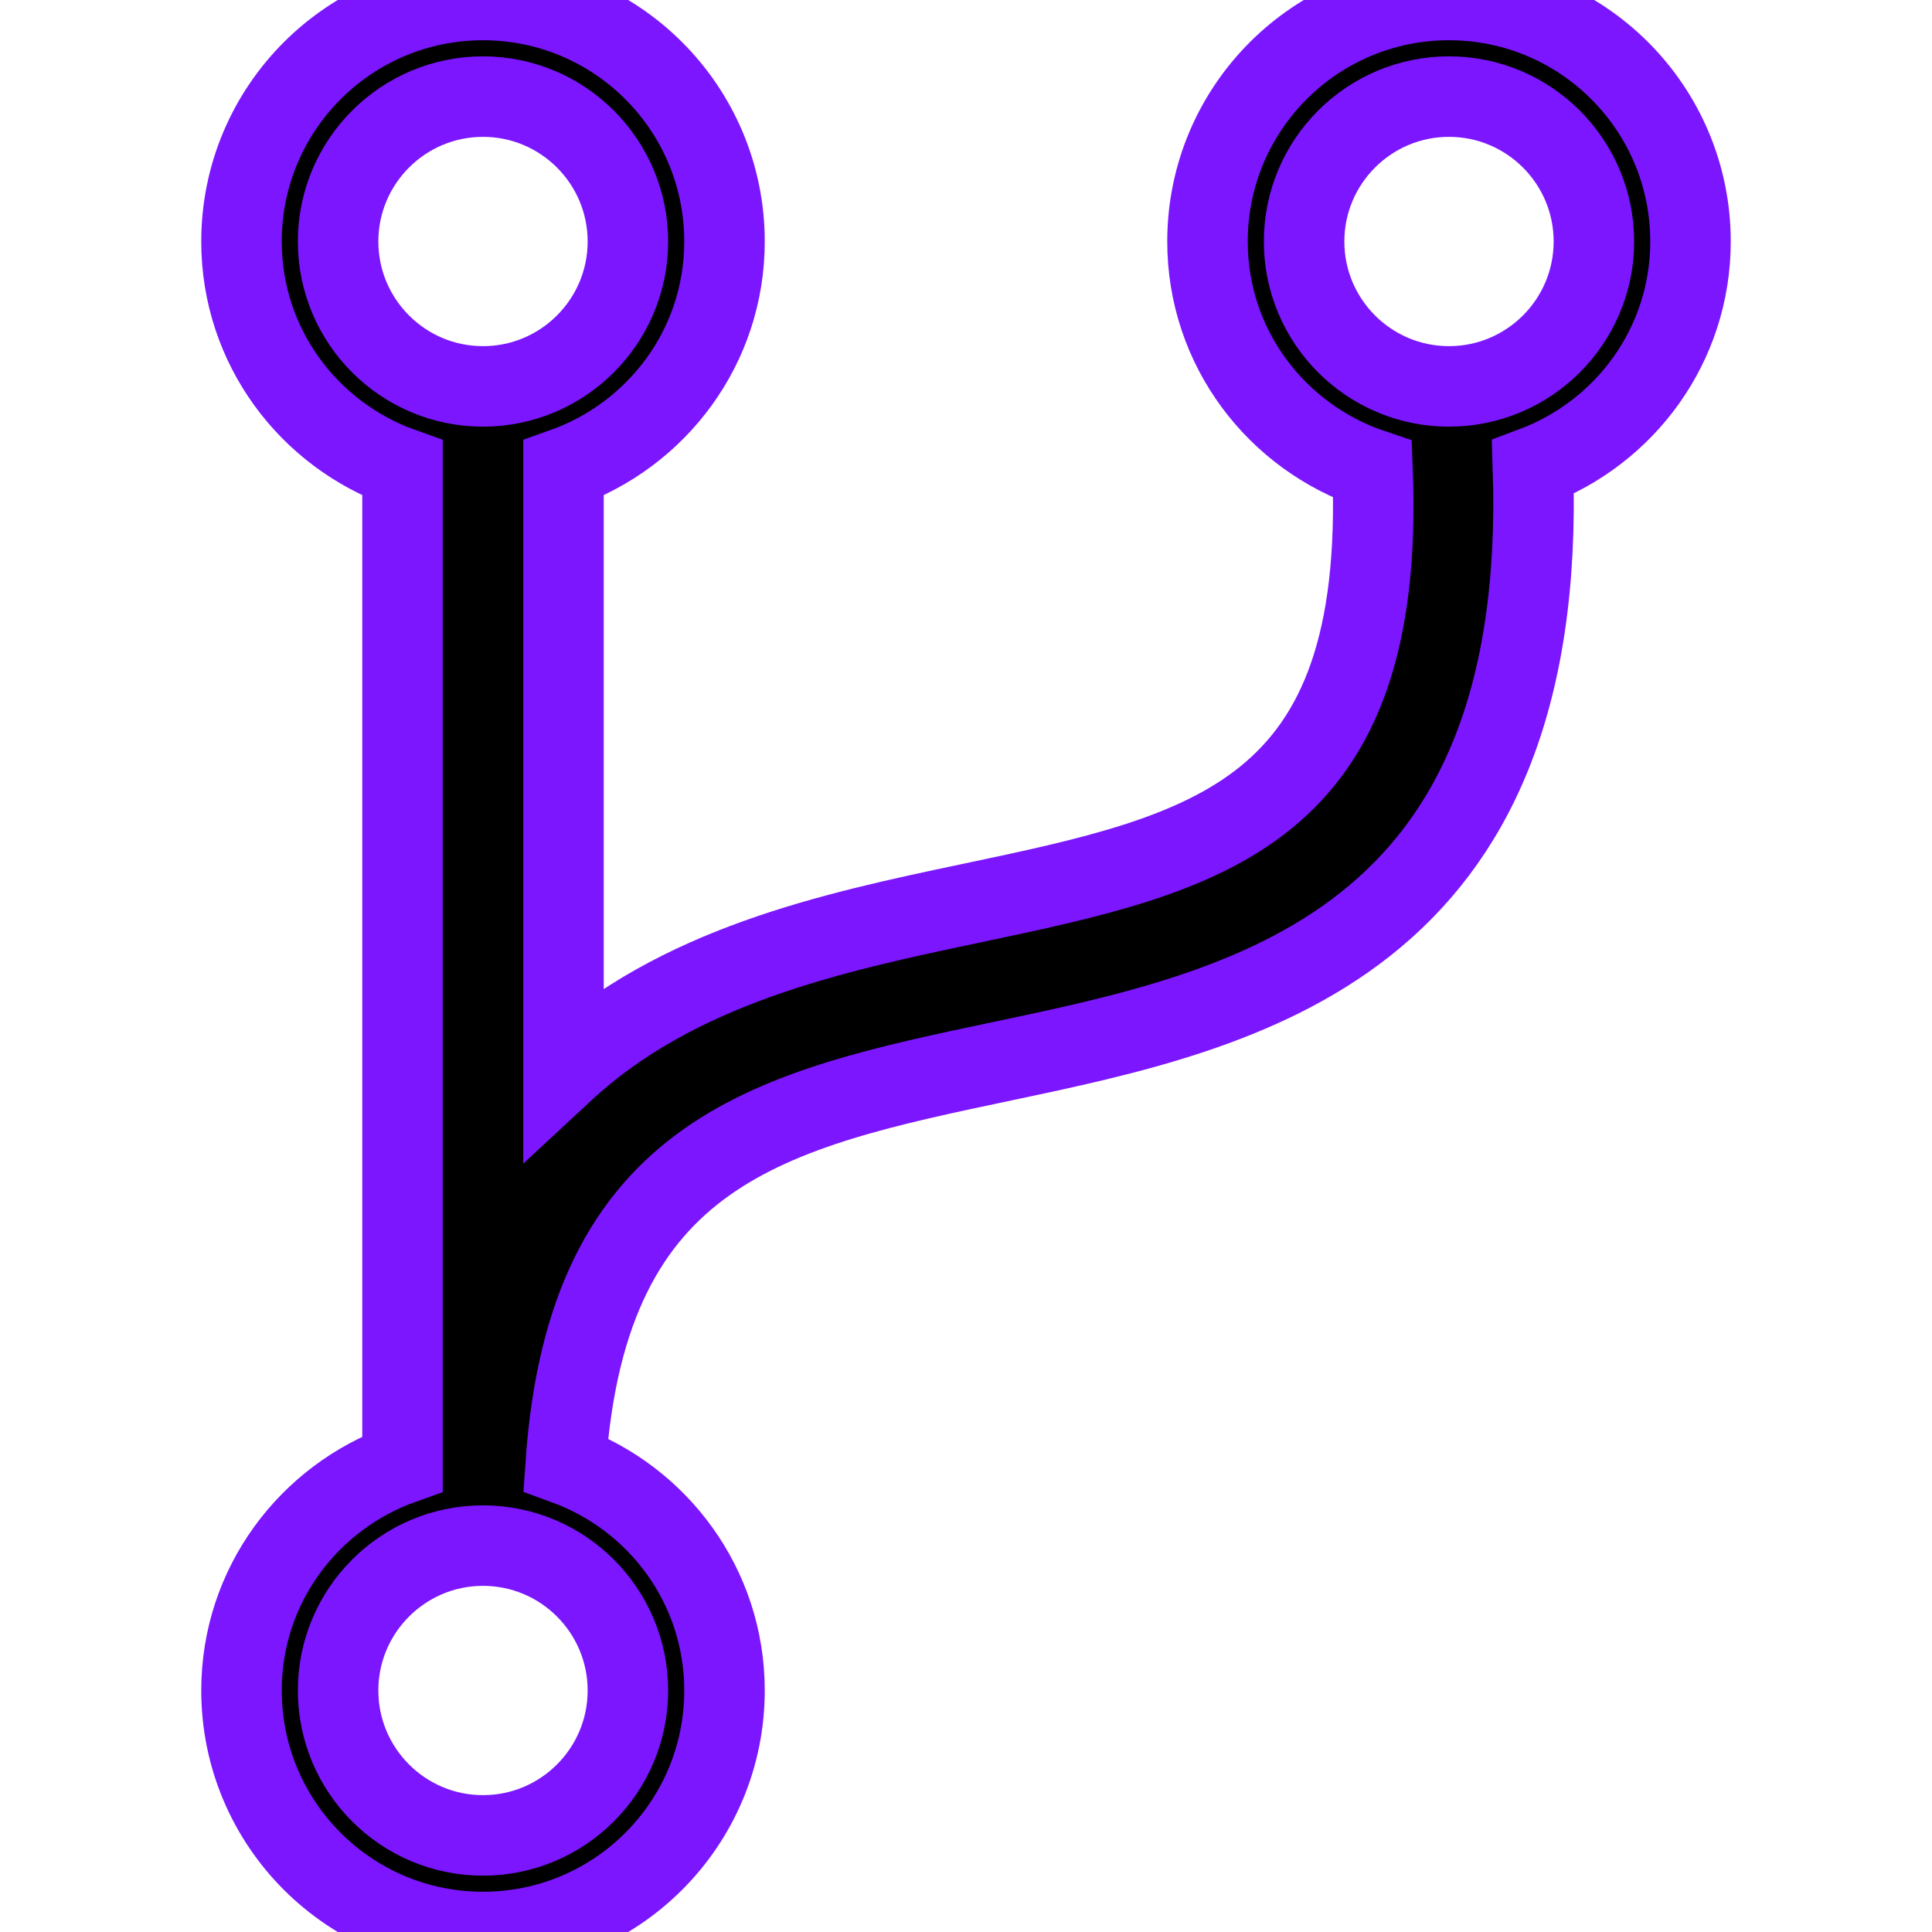
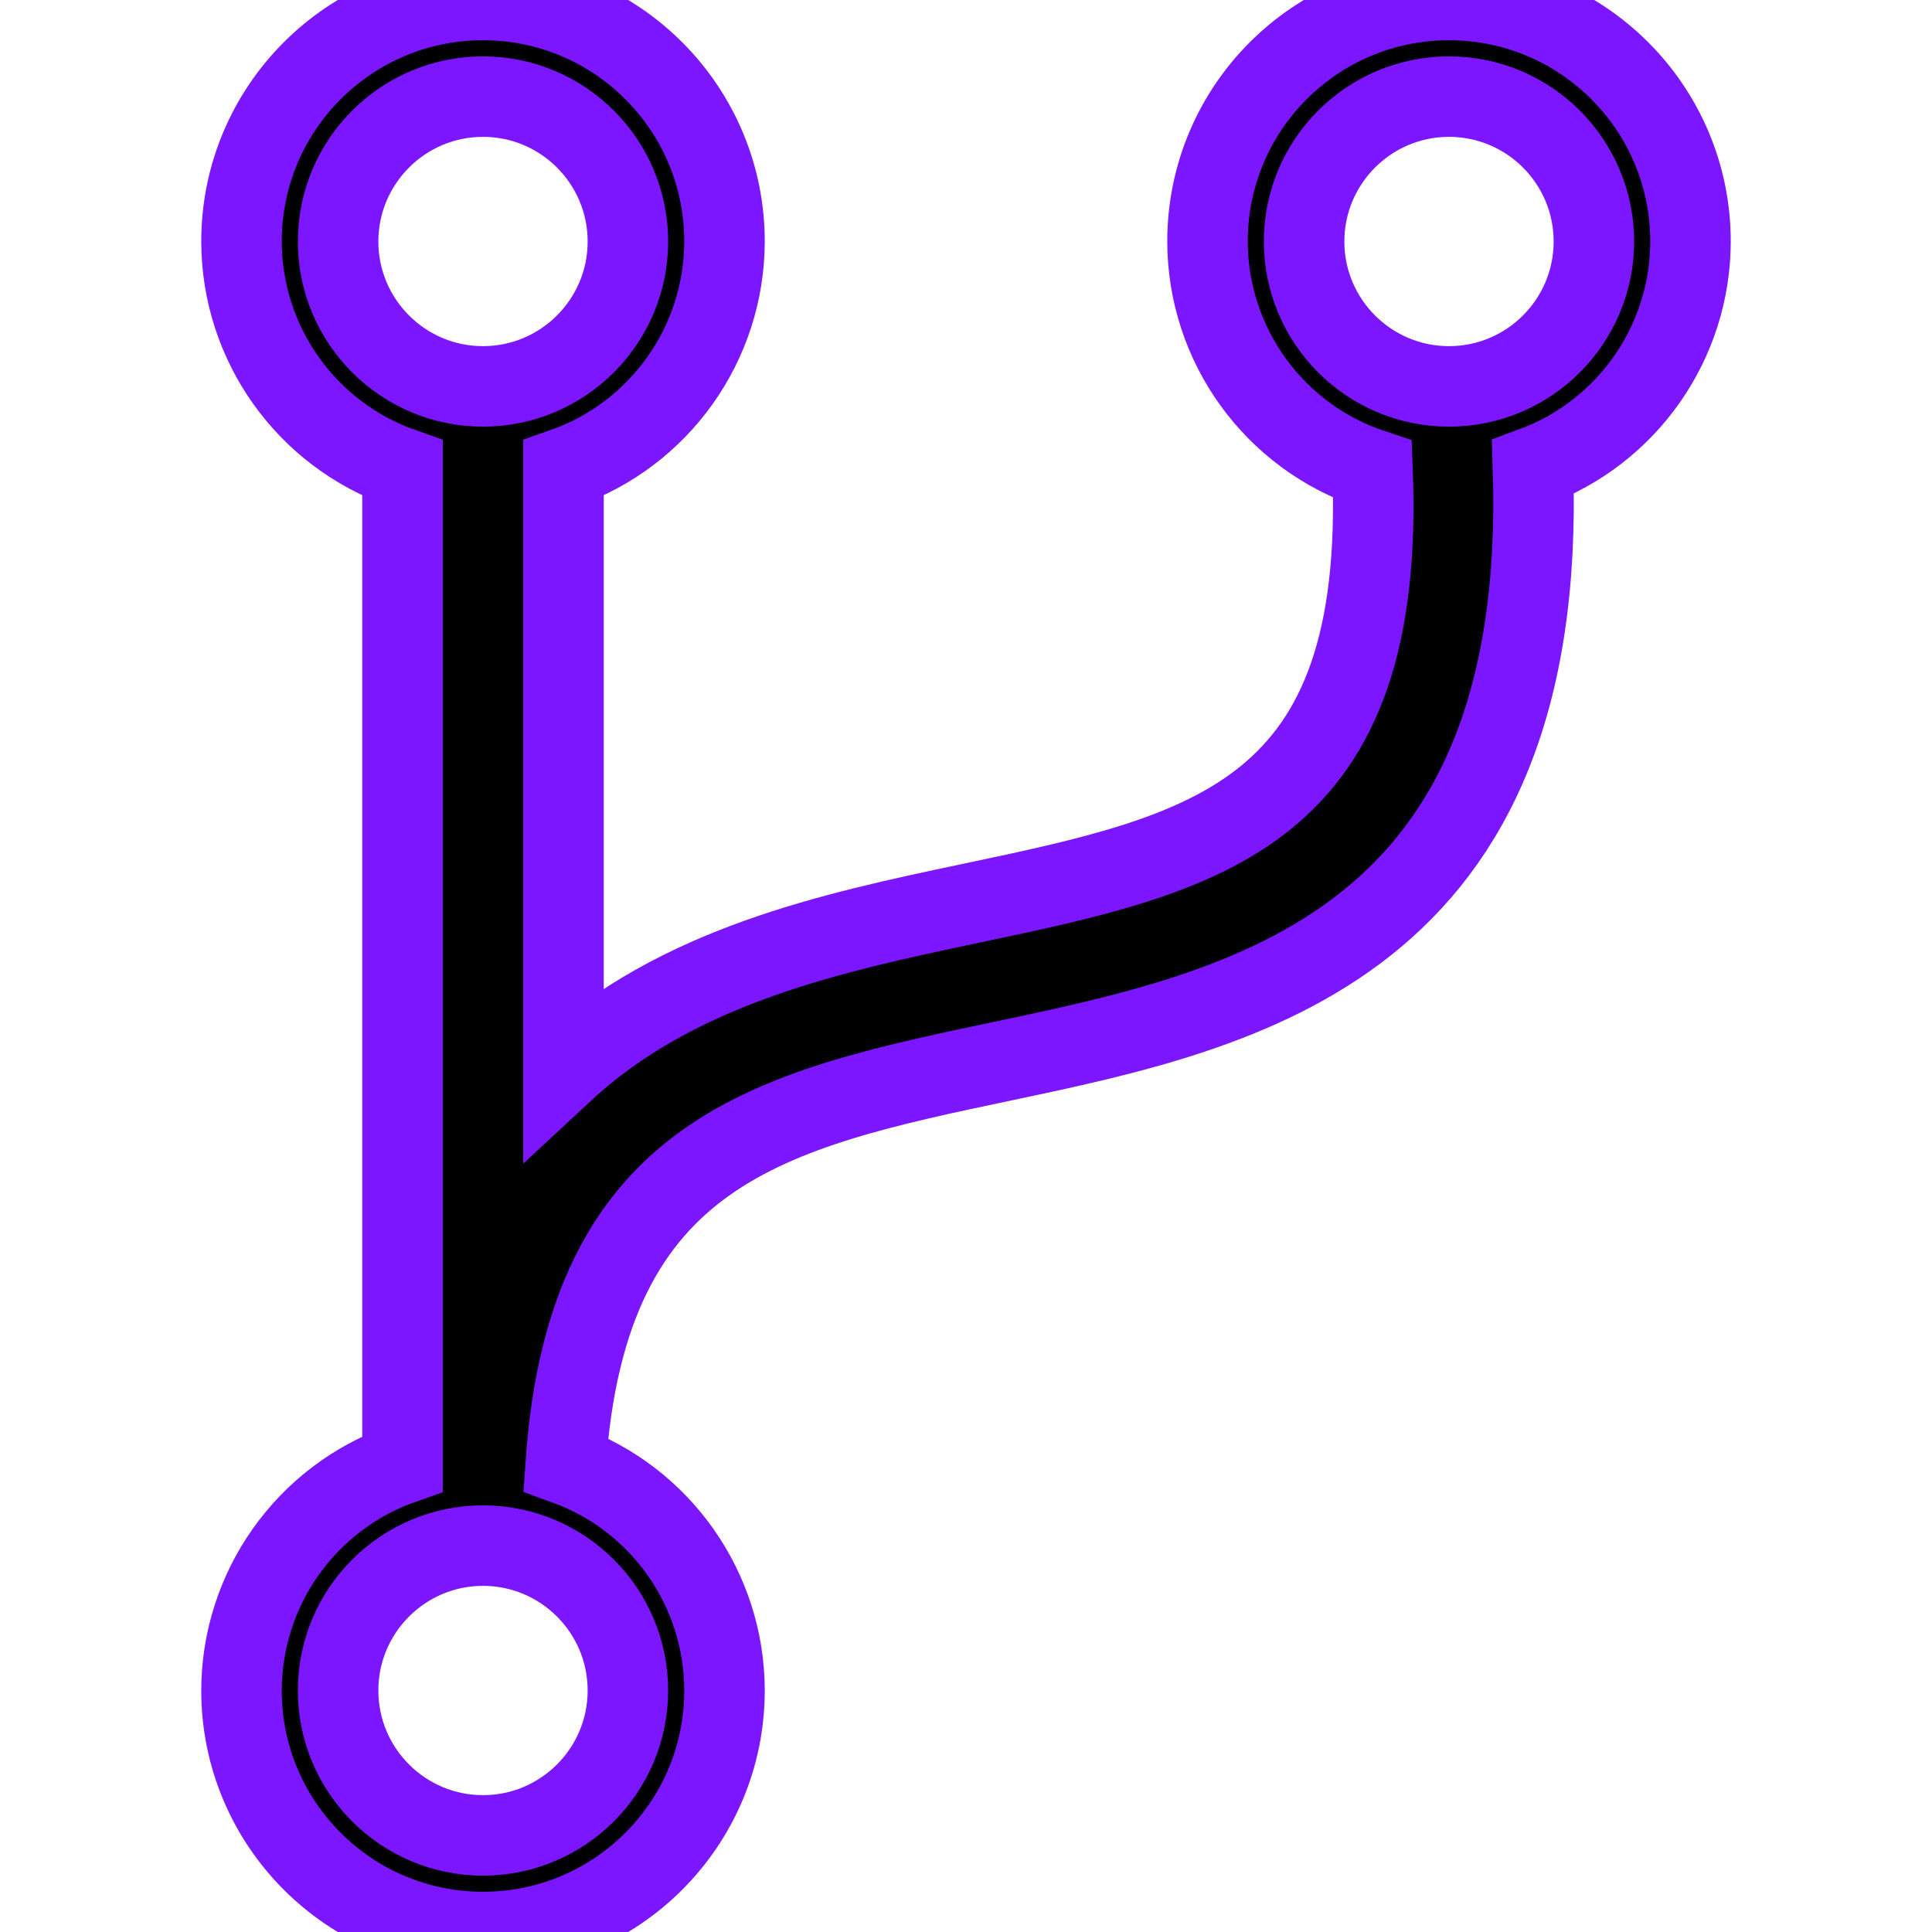
- <svg xmlns="http://www.w3.org/2000/svg" width="24" height="24" viewBox="0 0 24 24">
-   <path d="M21 3c0-1.657-1.343-3-3-3s-3 1.343-3 3c0 1.323.861 2.433 2.05 2.832.168 4.295-2.021 4.764-4.998 5.391-1.709.36-3.642.775-5.052 2.085v-7.492c1.163-.413 2-1.511 2-2.816 0-1.657-1.343-3-3-3s-3 1.343-3 3c0 1.305.837 2.403 2 2.816v12.367c-1.163.414-2 1.512-2 2.817 0 1.657 1.343 3 3 3s3-1.343 3-3c0-1.295-.824-2.388-1.973-2.808.27-3.922 2.57-4.408 5.437-5.012 3.038-.64 6.774-1.442 6.579-7.377 1.141-.425 1.957-1.514 1.957-2.803zm-16.8 0c0-.993.807-1.8 1.8-1.8s1.8.807 1.8 1.8-.807 1.8-1.8 1.8-1.8-.807-1.8-1.8zm3.6 18c0 .993-.807 1.8-1.8 1.8s-1.8-.807-1.8-1.8.807-1.8 1.8-1.8 1.8.807 1.8 1.8zm10.2-16.2c-.993 0-1.8-.807-1.8-1.8s.807-1.8 1.8-1.8 1.8.807 1.8 1.8-.807 1.8-1.8 1.8z" stroke="#7b16ff" />
+ <svg xmlns="http://www.w3.org/2000/svg" width="24" height="24">
+   <path d="M21 3a3 3 0 10-6 0 2.99 2.99 0 002.05 2.832c.168 4.295-2.021 4.764-4.998 5.391-1.709.36-3.642.775-5.052 2.085V5.816A2.99 2.99 0 009 3a3 3 0 10-6 0 2.99 2.99 0 002 2.816v12.367A2.992 2.992 0 003 21a3 3 0 106 0 2.99 2.99 0 00-1.973-2.808c.27-3.922 2.57-4.408 5.437-5.012 3.038-.64 6.774-1.442 6.579-7.377A2.992 2.992 0 0021 3zM4.2 3c0-.993.807-1.8 1.8-1.8s1.8.807 1.8 1.8S6.993 4.8 6 4.8 4.2 3.993 4.2 3zm3.6 18c0 .993-.807 1.8-1.8 1.8s-1.8-.807-1.8-1.8.807-1.8 1.8-1.8 1.8.807 1.8 1.8zM18 4.8c-.993 0-1.8-.807-1.8-1.8s.807-1.8 1.8-1.8 1.8.807 1.8 1.8-.807 1.8-1.8 1.8z" stroke="#7b16ff" />
</svg>
